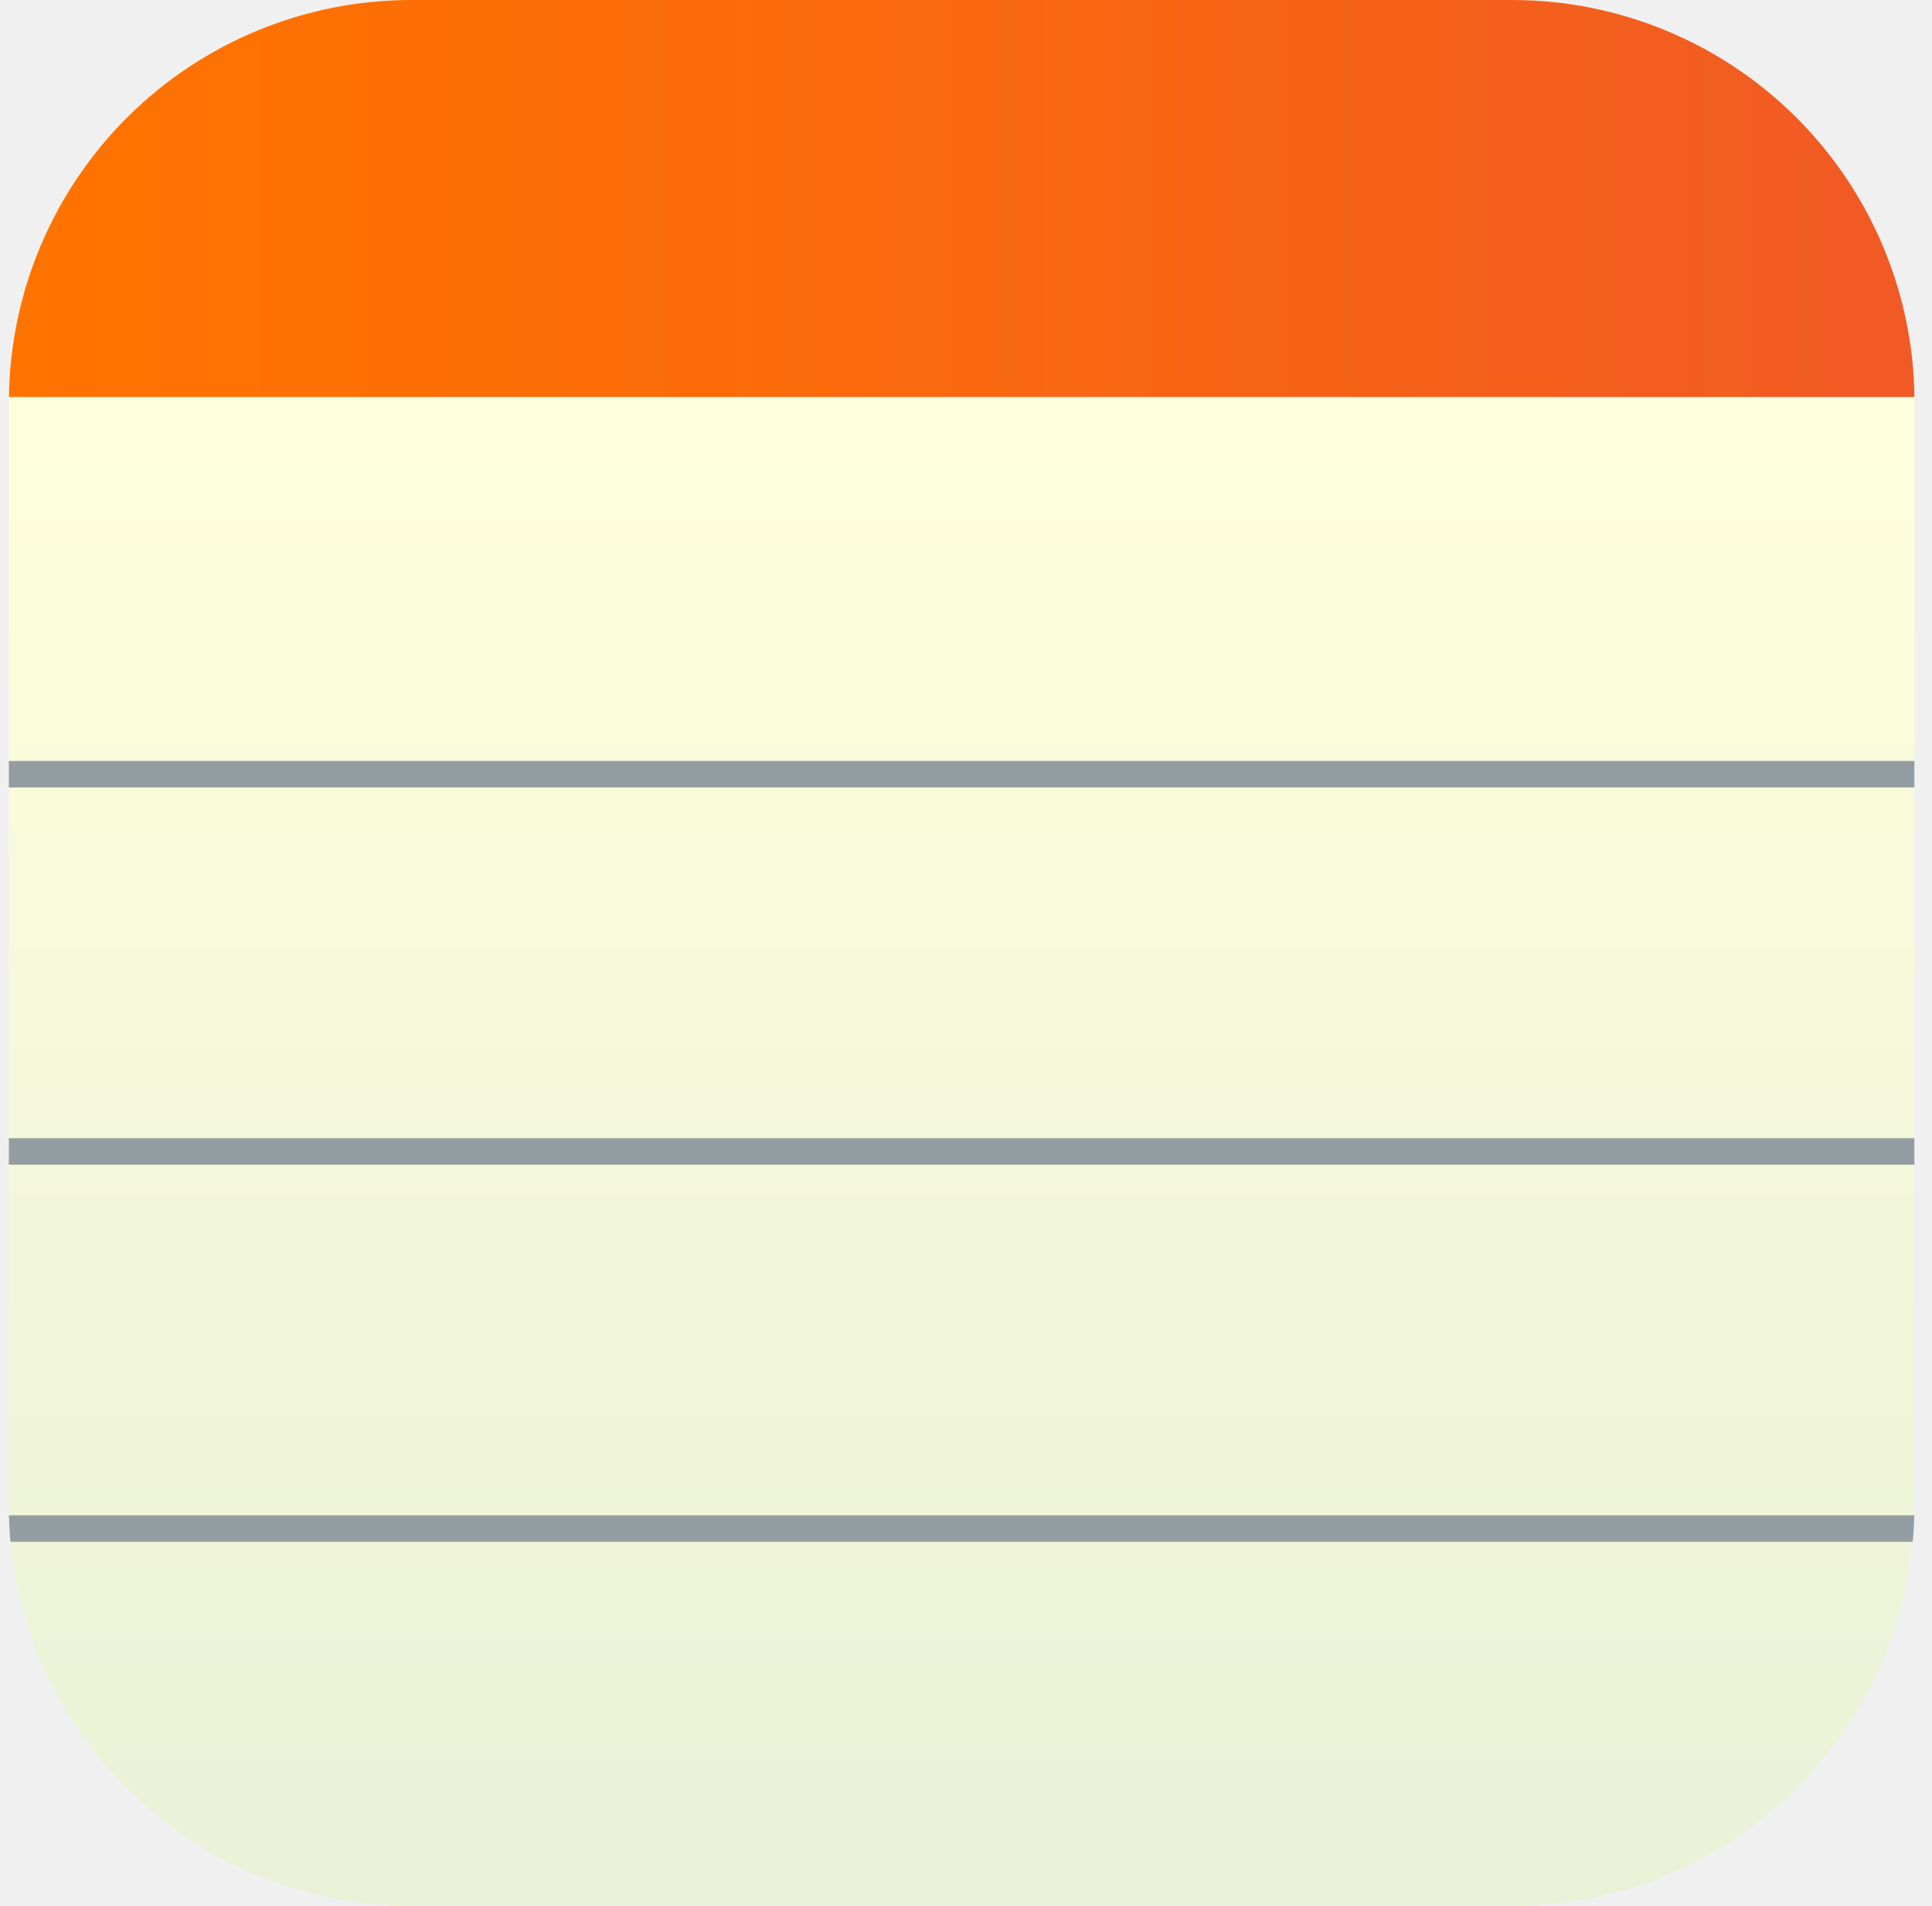
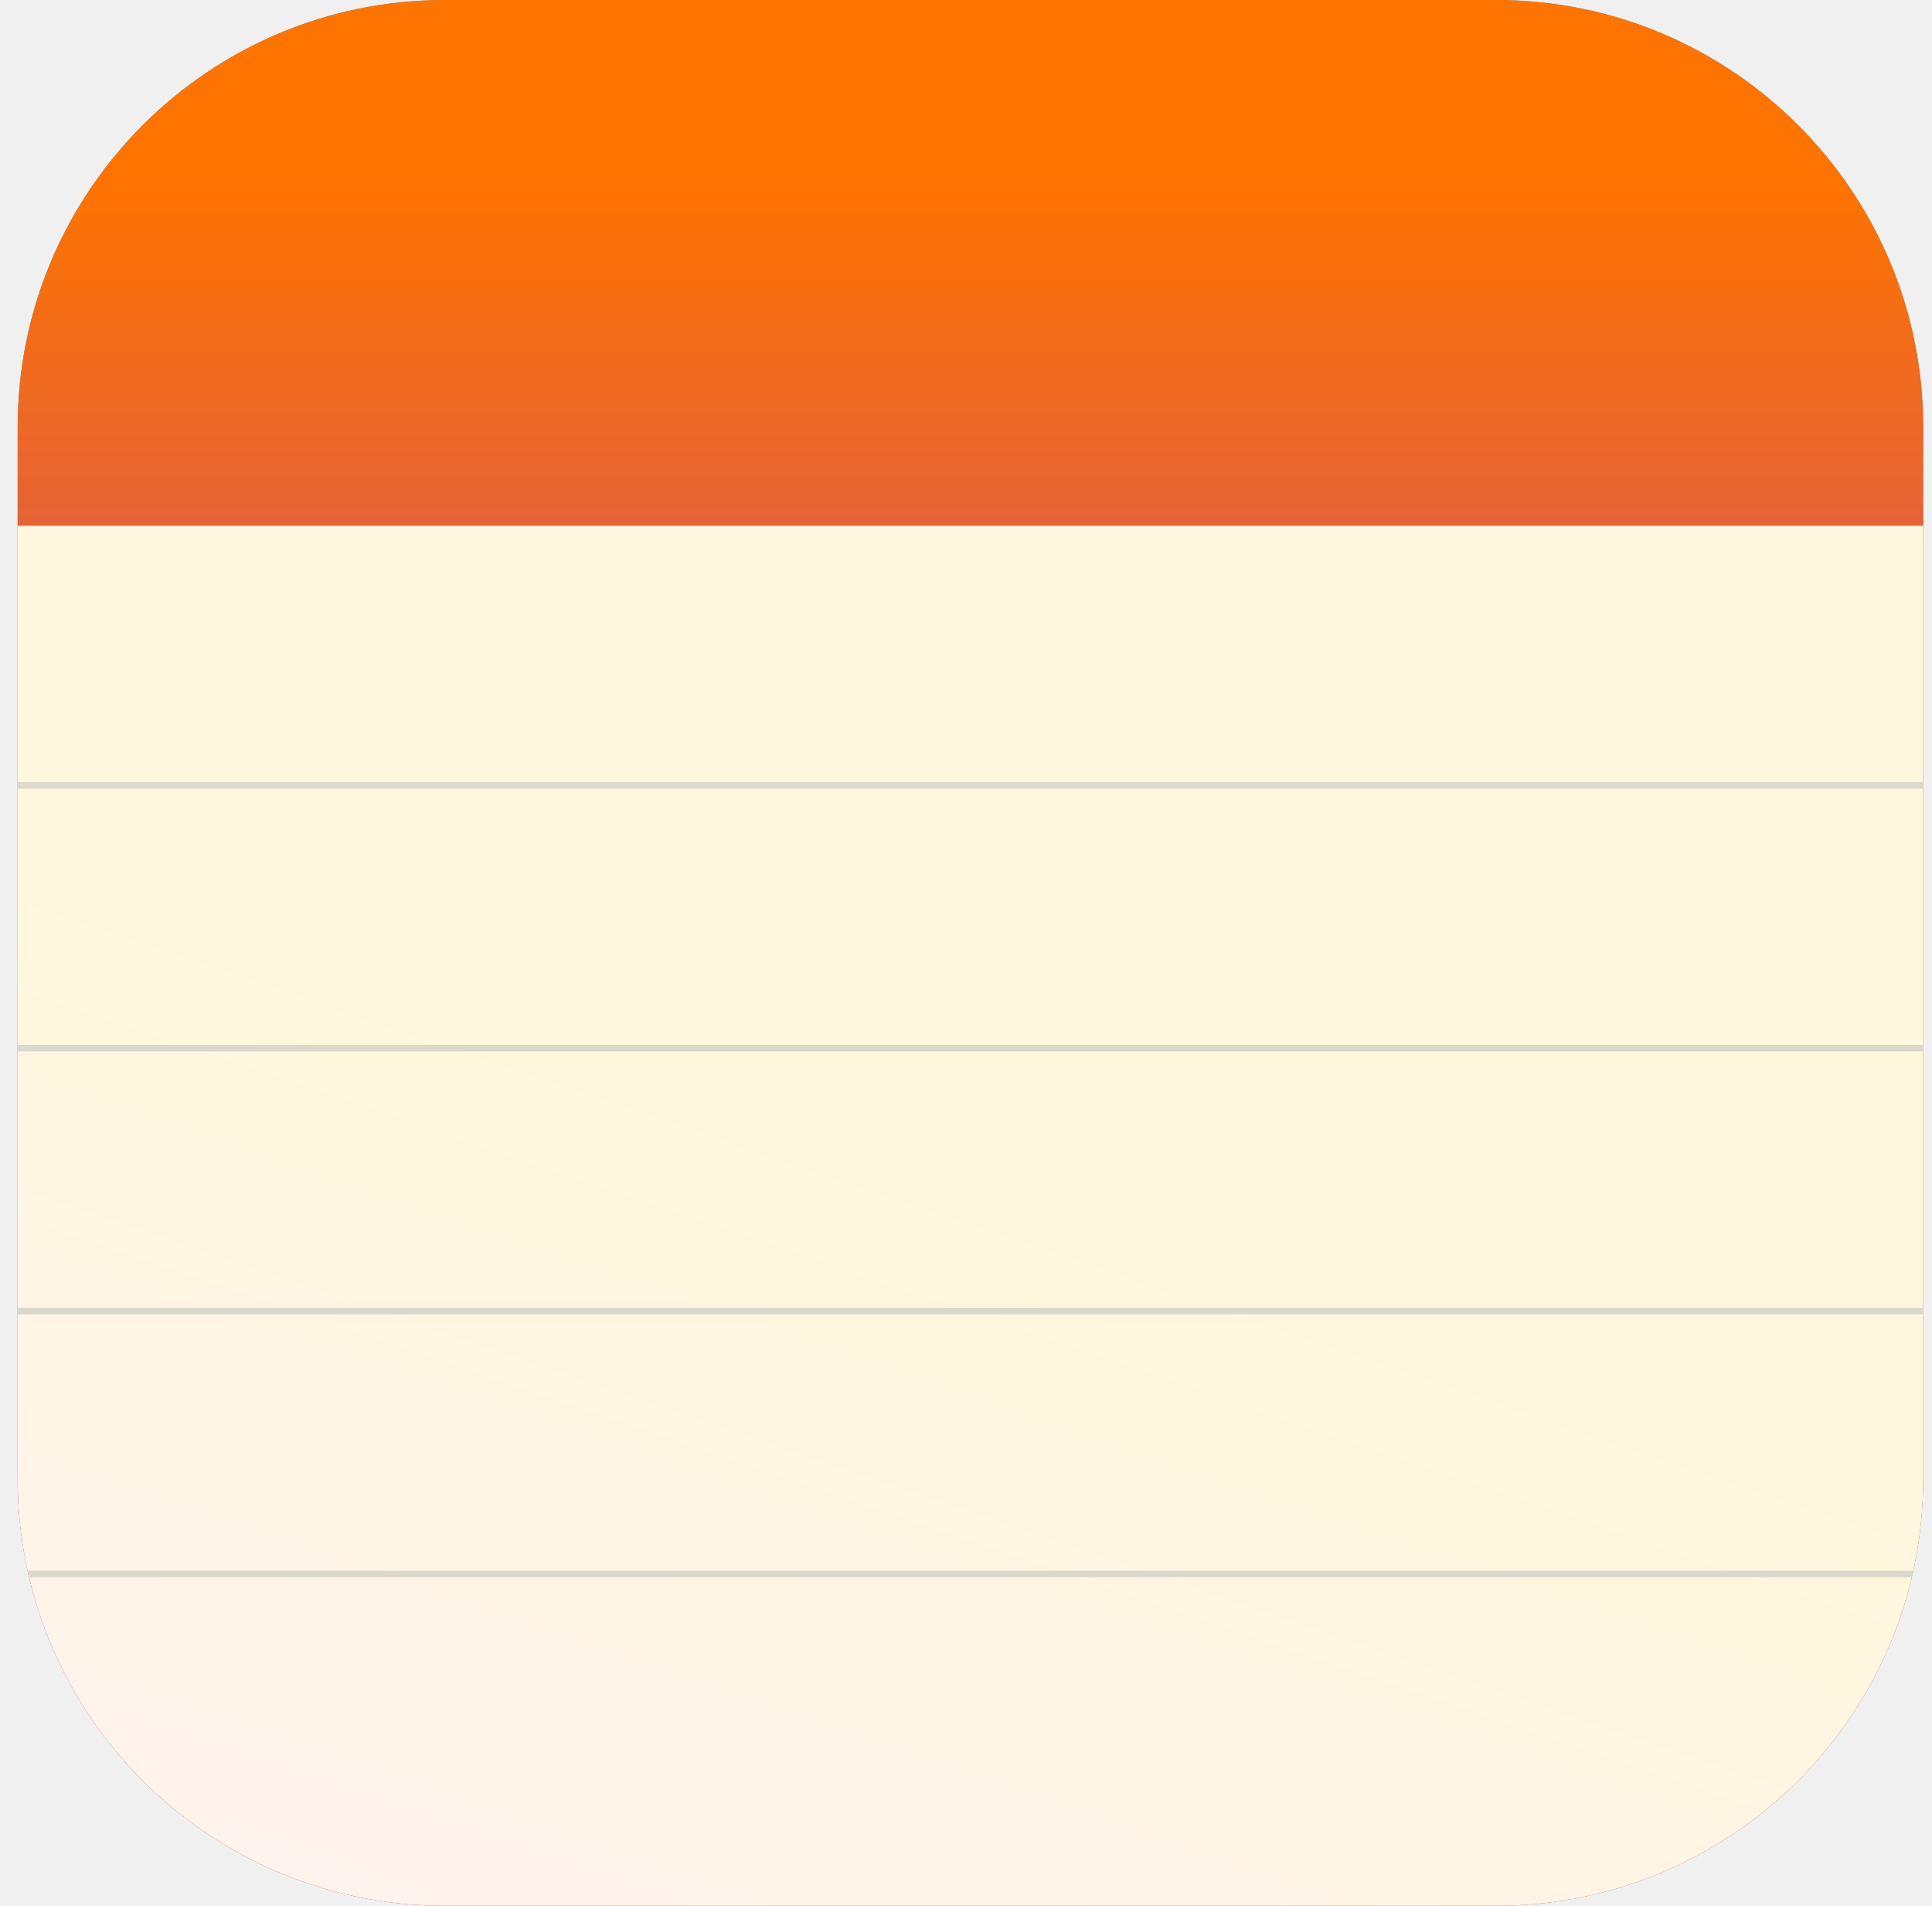
<svg xmlns="http://www.w3.org/2000/svg" width="73" height="72" viewBox="0 0 73 72" fill="none">
-   <g clip-path="url(#clip0_334_1716)">
-     <path d="M57.134 0H15.534C7.139 0 0.334 6.805 0.334 15.2V56.8C0.334 65.195 7.139 72 15.534 72H57.134C65.529 72 72.334 65.195 72.334 56.8V15.2C72.334 6.805 65.529 0 57.134 0Z" fill="url(#paint0_linear_334_1716)" />
-     <path d="M0.338 15H72.338C72.285 11.004 70.661 7.189 67.816 4.381C64.971 1.574 61.135 -0 57.138 0H15.538C11.541 -0 7.705 1.574 4.86 4.381C2.015 7.189 0.39 11.004 0.338 15Z" fill="url(#paint1_linear_334_1716)" />
-     <path d="M72.334 29.248H0.334" stroke="#949DA1" stroke-miterlimit="10" />
-     <path d="M72.334 43.5H0.334" stroke="#949DA1" stroke-miterlimit="10" />
-     <path d="M72.334 57.748H0.334" stroke="#949DA1" stroke-miterlimit="10" />
+   <g clip-path="url(#clip0_3001_5655)">
+     <rect x="0.667" width="72" height="72" rx="16.138" fill="#708F97" />
+     <rect x="0.667" width="72" height="72" fill="url(#paint0_linear_3001_5655)" />
+     <path d="M0.667 19.862H72.667V72H0.667V19.862Z" fill="url(#paint1_linear_3001_5655)" />
+     <line x1="0.667" y1="29.669" x2="72.667" y2="29.669" stroke="#DBD8CC" stroke-width="0.248" />
+     <line x1="0.667" y1="39.6" x2="72.667" y2="39.6" stroke="#DBD8CC" stroke-width="0.248" />
+     <line x1="0.667" y1="49.531" x2="72.667" y2="49.531" stroke="#DBD8CC" stroke-width="0.248" />
+     <line x1="0.667" y1="59.462" x2="72.667" y2="59.462" stroke="#DBD8CC" stroke-width="0.248" />
  </g>
  <defs>
-     <linearGradient id="paint0_linear_334_1716" x1="36.334" y1="13.224" x2="36.334" y2="85.312" gradientUnits="userSpaceOnUse">
-       <stop stop-color="#FFFFDD" />
-       <stop offset="1" stop-color="#E5EED5" />
+     <linearGradient id="paint0_linear_3001_5655" x1="36.667" y1="6.832" x2="36.667" y2="26.69" gradientUnits="userSpaceOnUse">
+       <stop stop-color="#FF7300" />
+       <stop offset="1" stop-color="#D75B54" />
    </linearGradient>
-     <linearGradient id="paint1_linear_334_1716" x1="0.338" y1="7.5" x2="72.326" y2="7.5" gradientUnits="userSpaceOnUse">
-       <stop stop-color="#FF7300" />
-       <stop offset="0.37" stop-color="#FB6C09" />
-       <stop offset="0.97" stop-color="#F15B23" />
-       <stop offset="1" stop-color="#F15A24" />
+     <linearGradient id="paint1_linear_3001_5655" x1="38.736" y1="45.931" x2="28.184" y2="76.966" gradientUnits="userSpaceOnUse">
+       <stop stop-color="#FFF7DD" />
+       <stop offset="1" stop-color="#FFF3ED" />
    </linearGradient>
-     <clipPath id="clip0_334_1716">
-       <rect x="0.334" width="72" height="72" rx="15.12" fill="white" />
+     <clipPath id="clip0_3001_5655">
+       <rect x="0.667" width="72" height="72" rx="16.138" fill="white" />
    </clipPath>
  </defs>
</svg>
